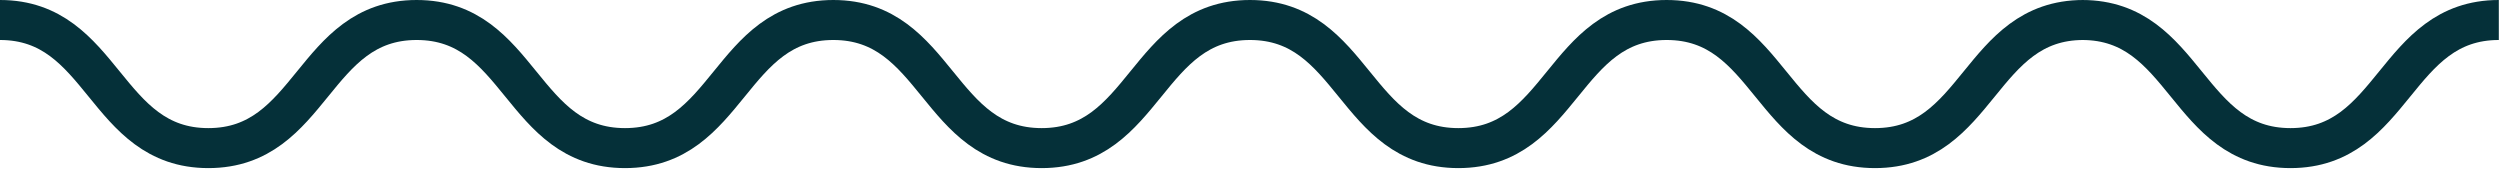
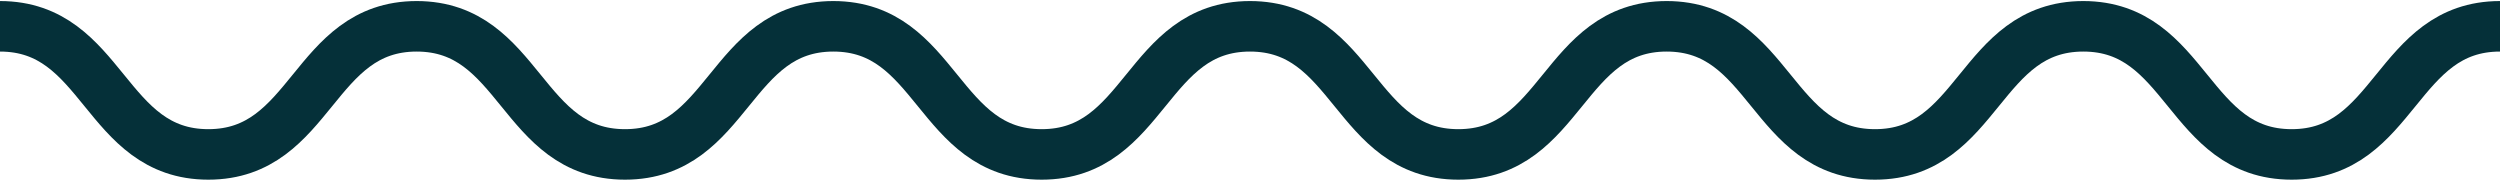
- <svg xmlns="http://www.w3.org/2000/svg" width="1584" height="107" viewBox="0 0 1584 107" fill="none" preserveAspectRatio="none">
-   <path d="M0 12.67C66 12.67 66 93.84 132 93.84C198 93.84 198 12.67 264 12.67C330 12.67 330 93.84 396 93.84C462 93.84 462 12.67 528 12.67C594 12.67 594 93.84 660 93.84C726 93.84 726 12.67 792 12.67C858 12.67 858 93.84 924 93.84C990 93.84 990 12.67 1056 12.67C1122 12.67 1122 93.84 1188 93.84C1254 93.84 1254 12.67 1320 12.67" stroke="#053039" stroke-width="25.34" stroke-miterlimit="10" />
-   <path d="M1319.25 12.67C1385.25 12.67 1385.25 93.84 1451.25 93.84C1517.25 93.84 1517.25 12.67 1583.25 12.67" stroke="#053039" stroke-width="25.34" stroke-miterlimit="10" />
+ <svg xmlns="http://www.w3.org/2000/svg" width="1584" height="114" viewBox="0 0 1584 114" fill="none">
+   <path d="M0 16.67C66 16.67 66 97.84 132 97.84C198 97.84 198 16.67 264 16.67C330 16.67 330 97.84 396 97.84C462 97.84 462 16.67 528 16.67C594 16.67 594 97.84 660 97.84C726 97.84 726 16.67 792 16.67C858 16.67 858 97.84 924 97.84C990 97.84 990 16.67 1056 16.67C1122 16.67 1122 97.84 1188 97.84C1254 97.84 1254 16.67 1320 16.67C1386 16.67 1386 97.84 1452 97.84C1518 97.84 1518 16.67 1584 16.67" stroke="#053039" stroke-width="32" stroke-miterlimit="10" />
</svg>
